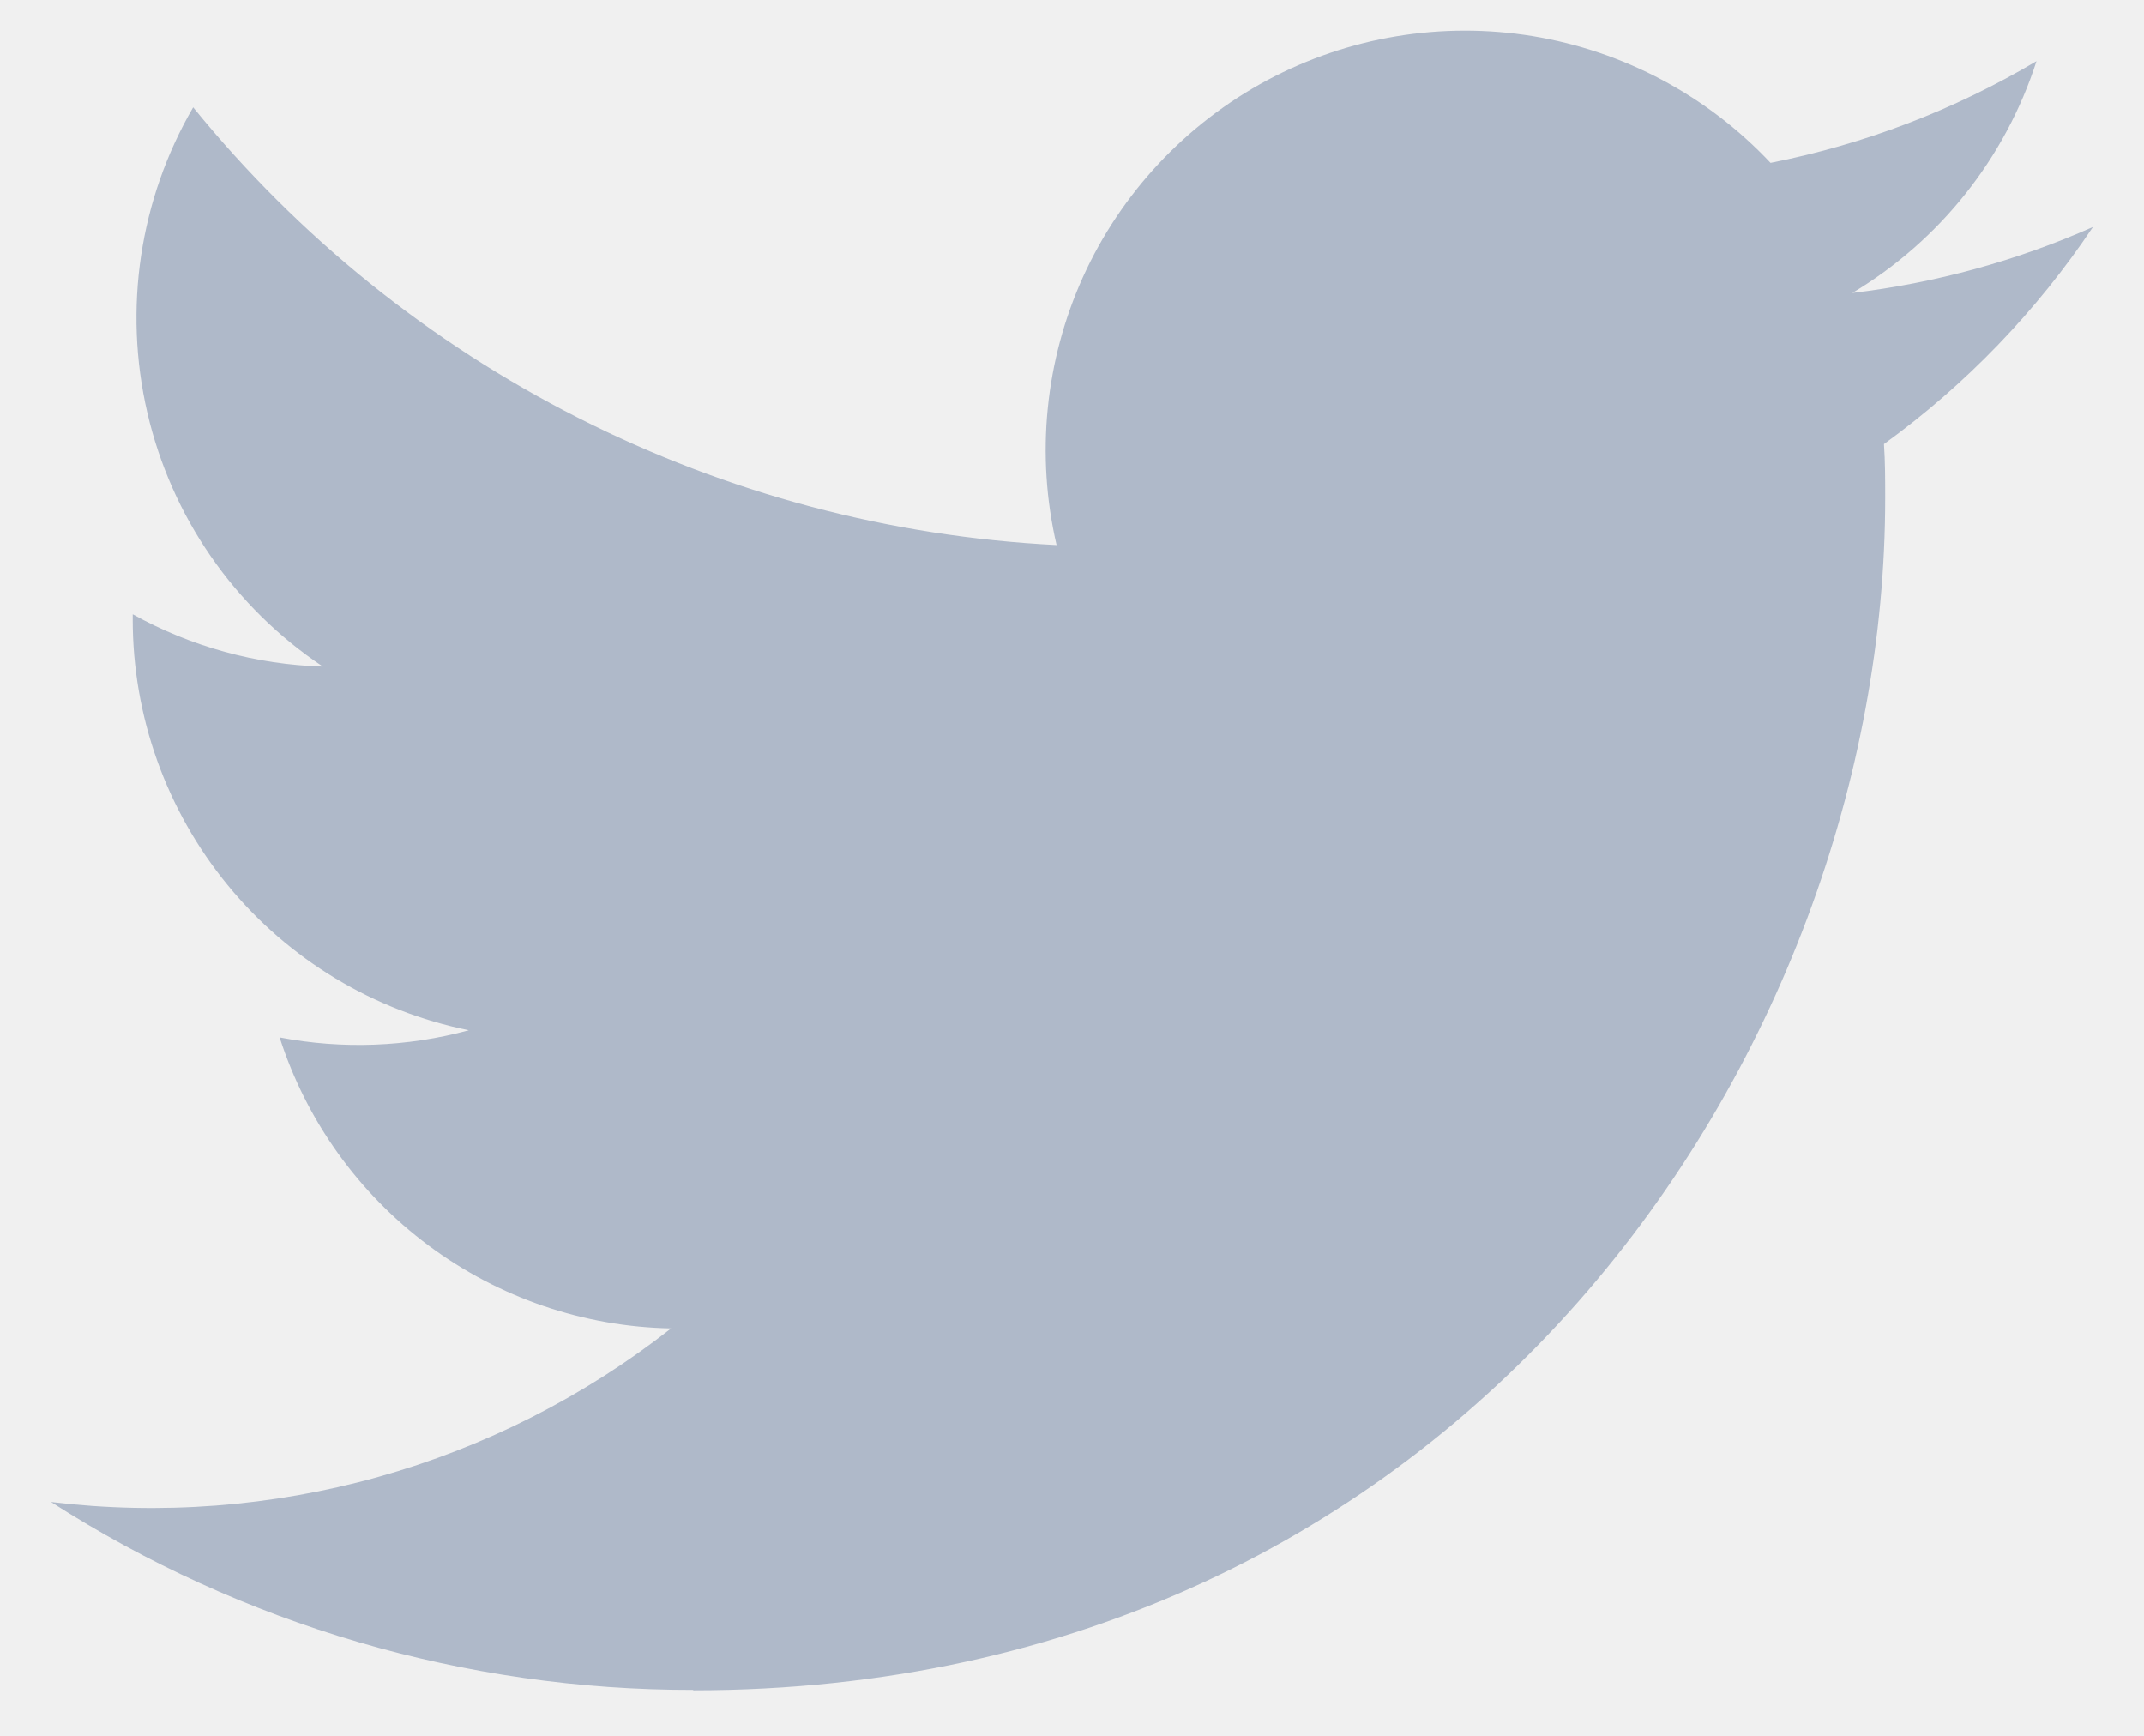
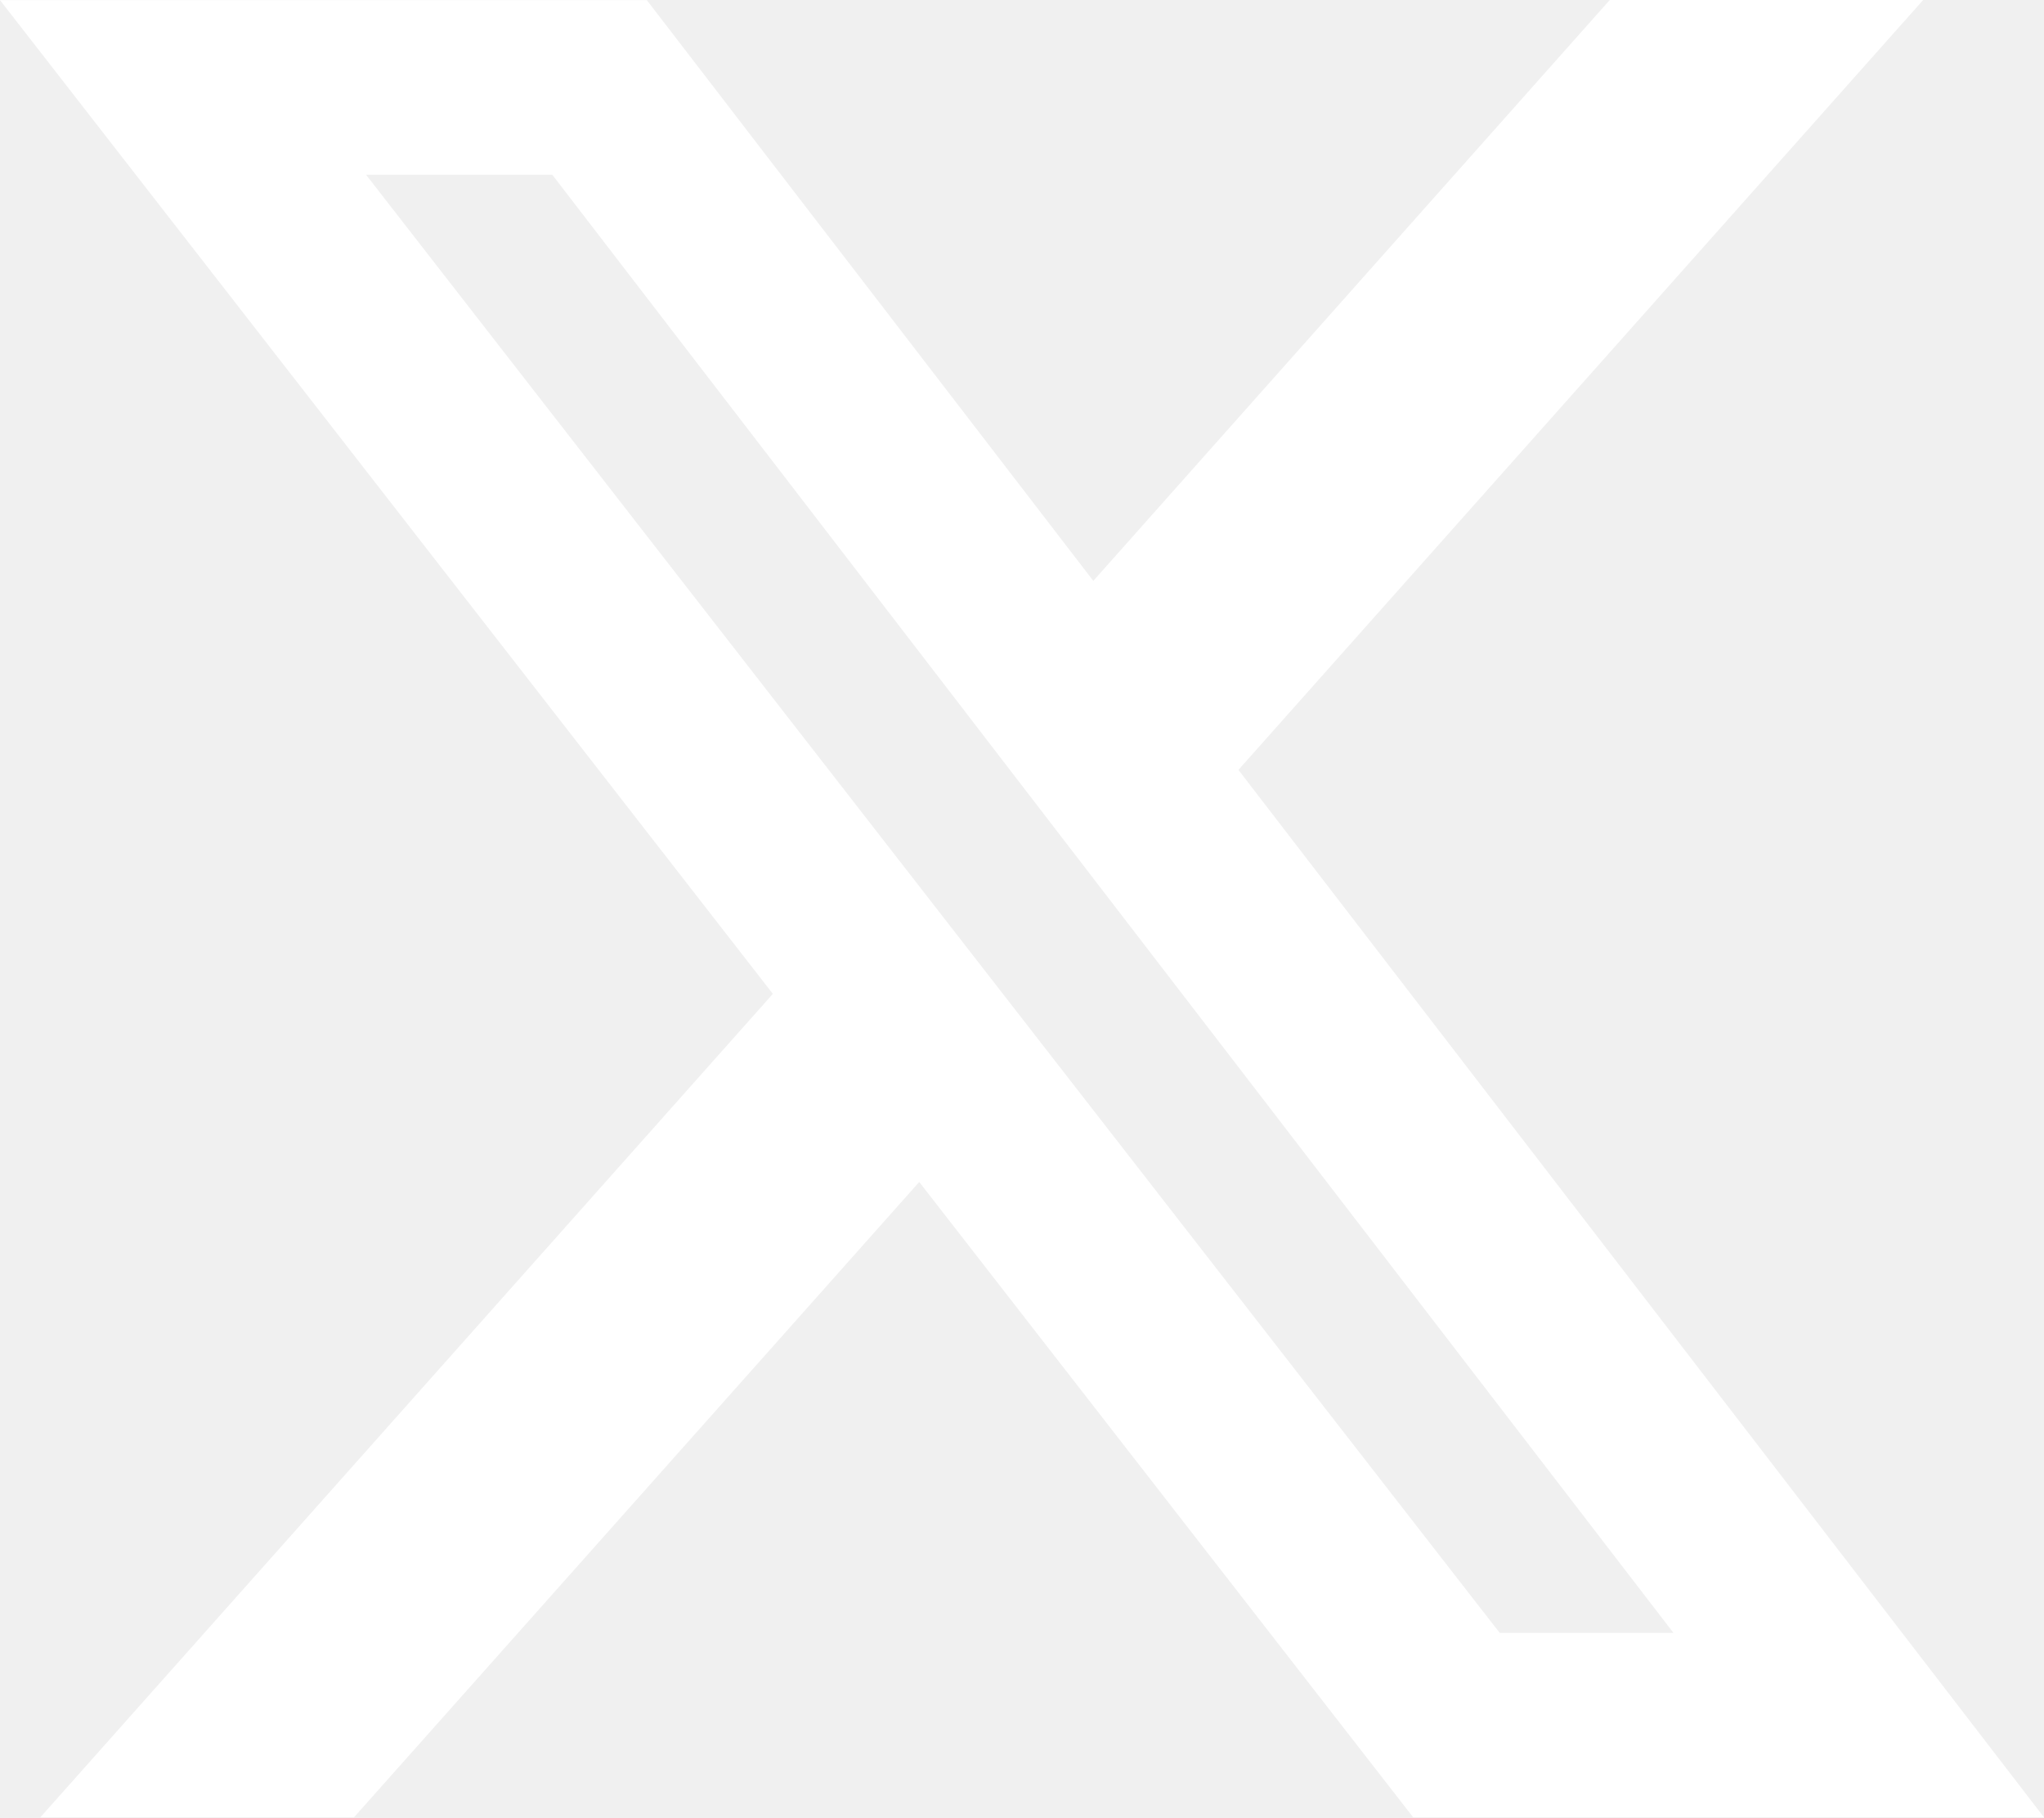
- <svg xmlns="http://www.w3.org/2000/svg" width="21" height="17" viewBox="0 0 21 17" fill="none">
-   <path d="M6.79 16.554C14.337 16.554 18.465 10.301 18.465 4.879C18.465 4.701 18.465 4.524 18.453 4.349C19.256 3.767 19.949 3.047 20.5 2.223C19.751 2.555 18.957 2.772 18.143 2.869C19 2.356 19.641 1.549 19.947 0.599C19.142 1.077 18.261 1.413 17.342 1.595C16.723 0.936 15.905 0.501 15.014 0.354C14.122 0.208 13.207 0.36 12.411 0.786C11.615 1.213 10.981 1.89 10.608 2.712C10.236 3.535 10.144 4.458 10.349 5.338C8.718 5.256 7.122 4.832 5.665 4.093C4.208 3.355 2.922 2.318 1.892 1.051C1.367 1.954 1.207 3.023 1.443 4.041C1.678 5.058 2.293 5.948 3.162 6.528C2.509 6.509 1.871 6.333 1.3 6.016V6.068C1.3 7.015 1.628 7.933 2.228 8.666C2.828 9.399 3.663 9.902 4.592 10.09C3.988 10.254 3.354 10.278 2.739 10.16C3.001 10.975 3.512 11.688 4.199 12.199C4.887 12.71 5.717 12.994 6.573 13.01C5.722 13.678 4.748 14.172 3.706 14.464C2.664 14.756 1.574 14.839 0.5 14.71C2.377 15.914 4.56 16.553 6.79 16.55" fill="#AFB9C9" />
+ <svg xmlns="http://www.w3.org/2000/svg" width="18" height="16" viewBox="0 0 18 16" fill="none">
+   <path d="M14.176 0H16.936L10.906 6.778L18 16H12.445L8.095 10.406L3.117 16H0.355L6.806 8.75L0 0.001H5.696L9.628 5.114L14.176 0ZM13.207 14.376H14.737L4.864 1.539H3.224L13.207 14.376Z" fill="#ffffff" />
</svg>
